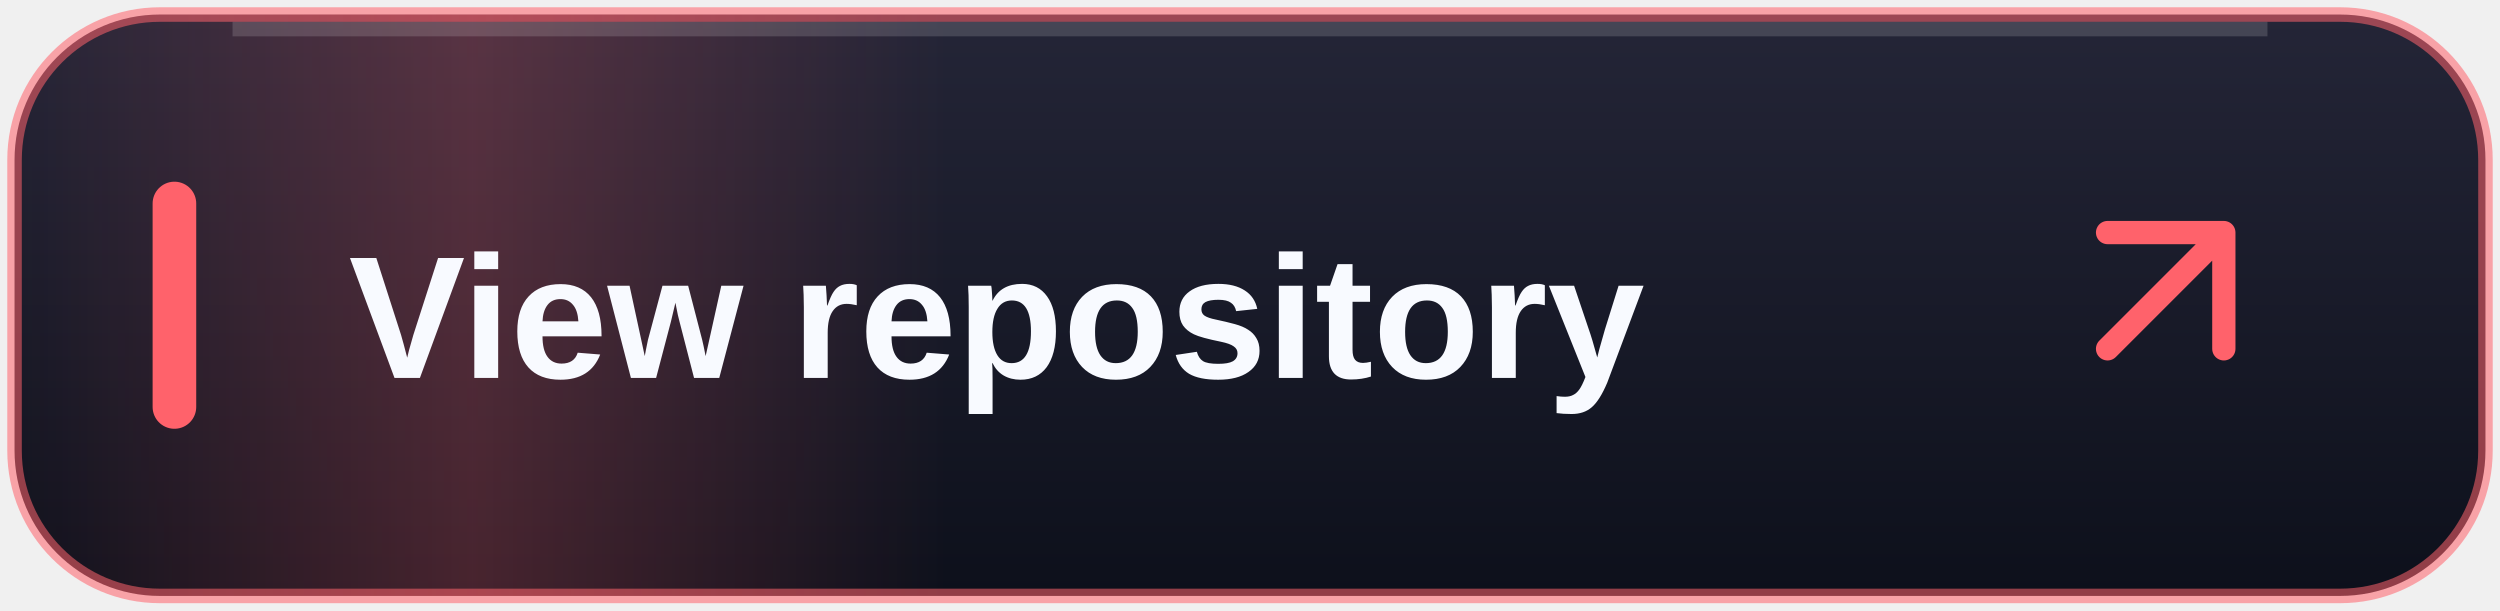
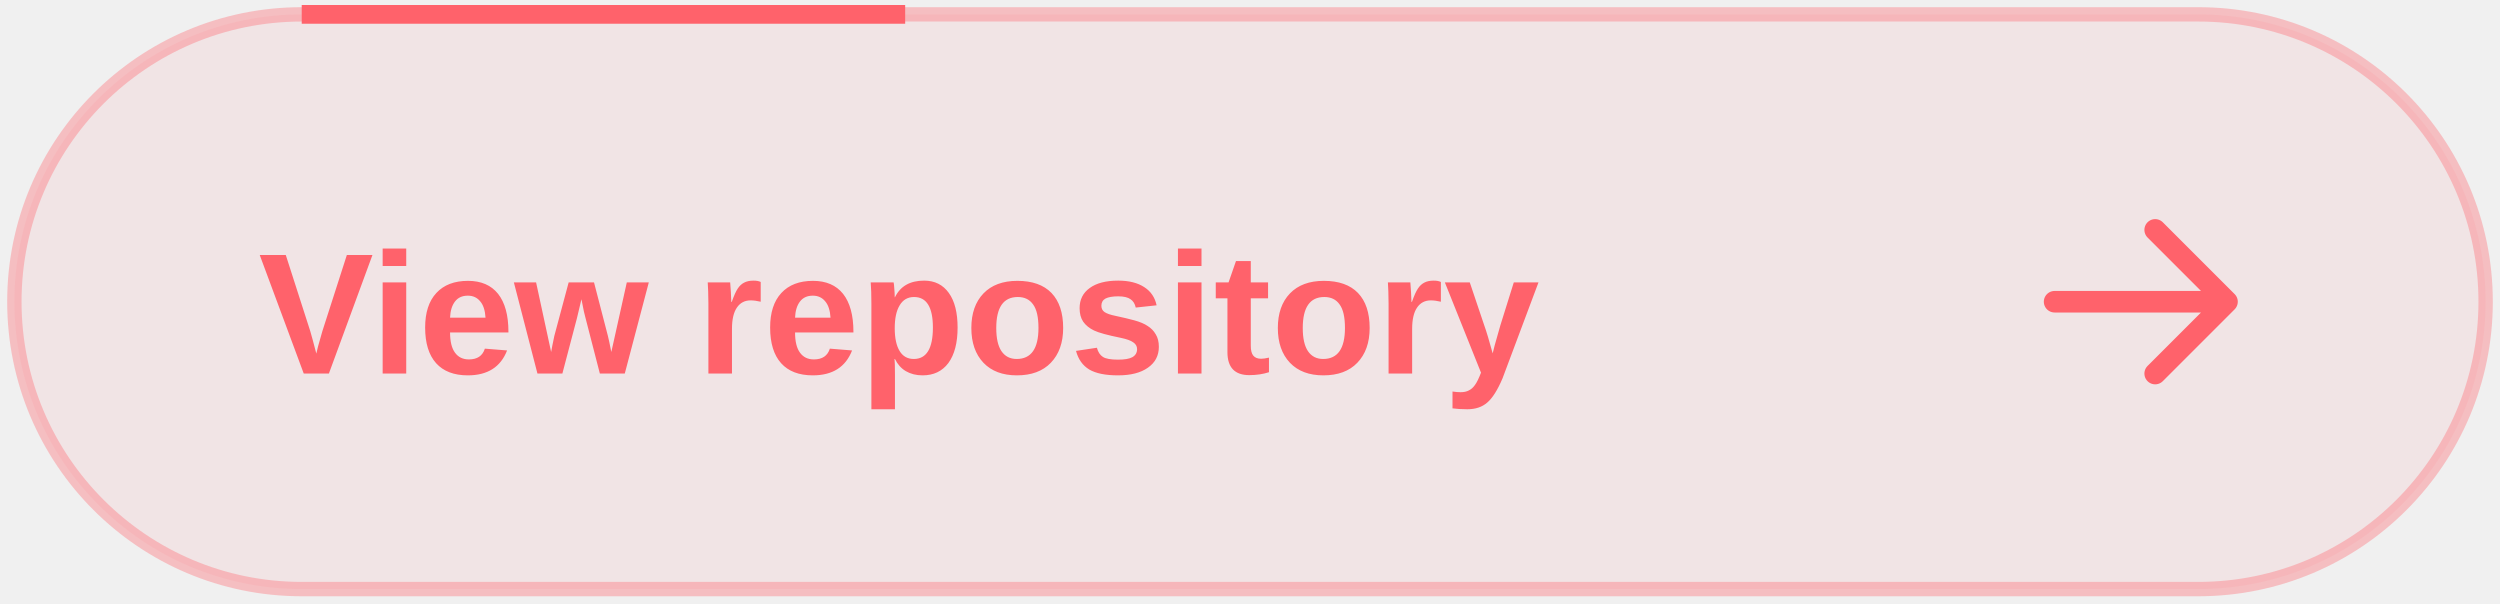
- <svg xmlns="http://www.w3.org/2000/svg" width="172" height="42" viewBox="0 0 172 42" role="img">
-   <defs>
-     <linearGradient id="surface" x2="0" y2="1">
-       <stop stop-color="#242537" />
-       <stop offset="1" stop-color="#0D101B" />
-     </linearGradient>
-     <linearGradient id="sheen">
-       <stop stop-color="#FF626B" stop-opacity="0" />
-       <stop offset=".5" stop-color="#FF626B" stop-opacity=".24" />
-       <stop offset="1" stop-color="#FF626B" stop-opacity="0" />
-     </linearGradient>
-     <clipPath id="clip">
-       <rect x="1" y="1" width="170" height="40" rx="10" />
-     </clipPath>
-   </defs>
-   <style>@keyframes sweep{0%,15%{transform:translateX(-70px)}65%,100%{transform:translateX(242px)}}@keyframes edge{0%,100%{stroke-opacity:.35}50%{stroke-opacity:.85}}@keyframes arrow{0%,70%,100%{transform:translate(0,0)}82%{transform:translate(2px,-2px)}}.sweep{animation:sweep 6s ease-in-out infinite}.edge{animation:edge 6s ease-in-out infinite}.arrow{animation:arrow 6s ease-in-out infinite}@media(prefers-reduced-motion:reduce){*{animation:none!important}}</style>
-   <rect x="1" y="1" width="170" height="40" rx="10" fill="url(#surface)" stroke="#FF626B" stroke-opacity=".55" class="edge" />
-   <g clip-path="url(#clip)">
-     <rect class="sweep" x="0" y="1" width="65" height="40" fill="url(#sheen)" />
-   </g>
-   <path d="M12 14v14" stroke="#FF626B" stroke-width="3" stroke-linecap="round" />
-   <path d="M16 2H156" stroke="white" stroke-opacity=".15" />
-   <text x="24" y="26" font-family="Arial,Helvetica,sans-serif" font-size="12" font-weight="700" fill="#F8FAFF">View repository</text>
-   <path class="arrow" d="M145 16h8v8m-8 0 8-8" stroke="#FF626B" stroke-width="1.6" fill="none" stroke-linecap="round" stroke-linejoin="round" />
+ <svg xmlns="http://www.w3.org/2000/svg" width="174" height="42" viewBox="0 0 174 42" role="img">
+   <style>@keyframes flow{to{stroke-dashoffset:-400}}@keyframes arrow{0%,60%,100%{transform:translateX(0)}75%{transform:translateX(3px)}}.edge{animation:flow 10s linear infinite}.arrow{animation:arrow 5s ease-in-out infinite}@media(prefers-reduced-motion:reduce){*{animation:none!important}}</style>
+   <rect x="1" y="1" width="172" height="40" rx="20" fill="#FF626B" fill-opacity=".08" stroke="#FF626B" stroke-opacity=".35" />
+   <rect class="edge" x="1" y="1" width="172" height="40" rx="20" fill="none" stroke="#FF626B" stroke-width="1.3" stroke-dasharray="42 358" />
+   <text x="18" y="26" font-family="Segoe UI,Arial,sans-serif" font-size="12" font-weight="650" fill="#FF626B">View repository</text>
+   <path class="arrow" d="M143 21h12m-5-5 5 5-5 5" fill="none" stroke="#FF626B" stroke-width="1.5" stroke-linecap="round" stroke-linejoin="round" />
</svg>
